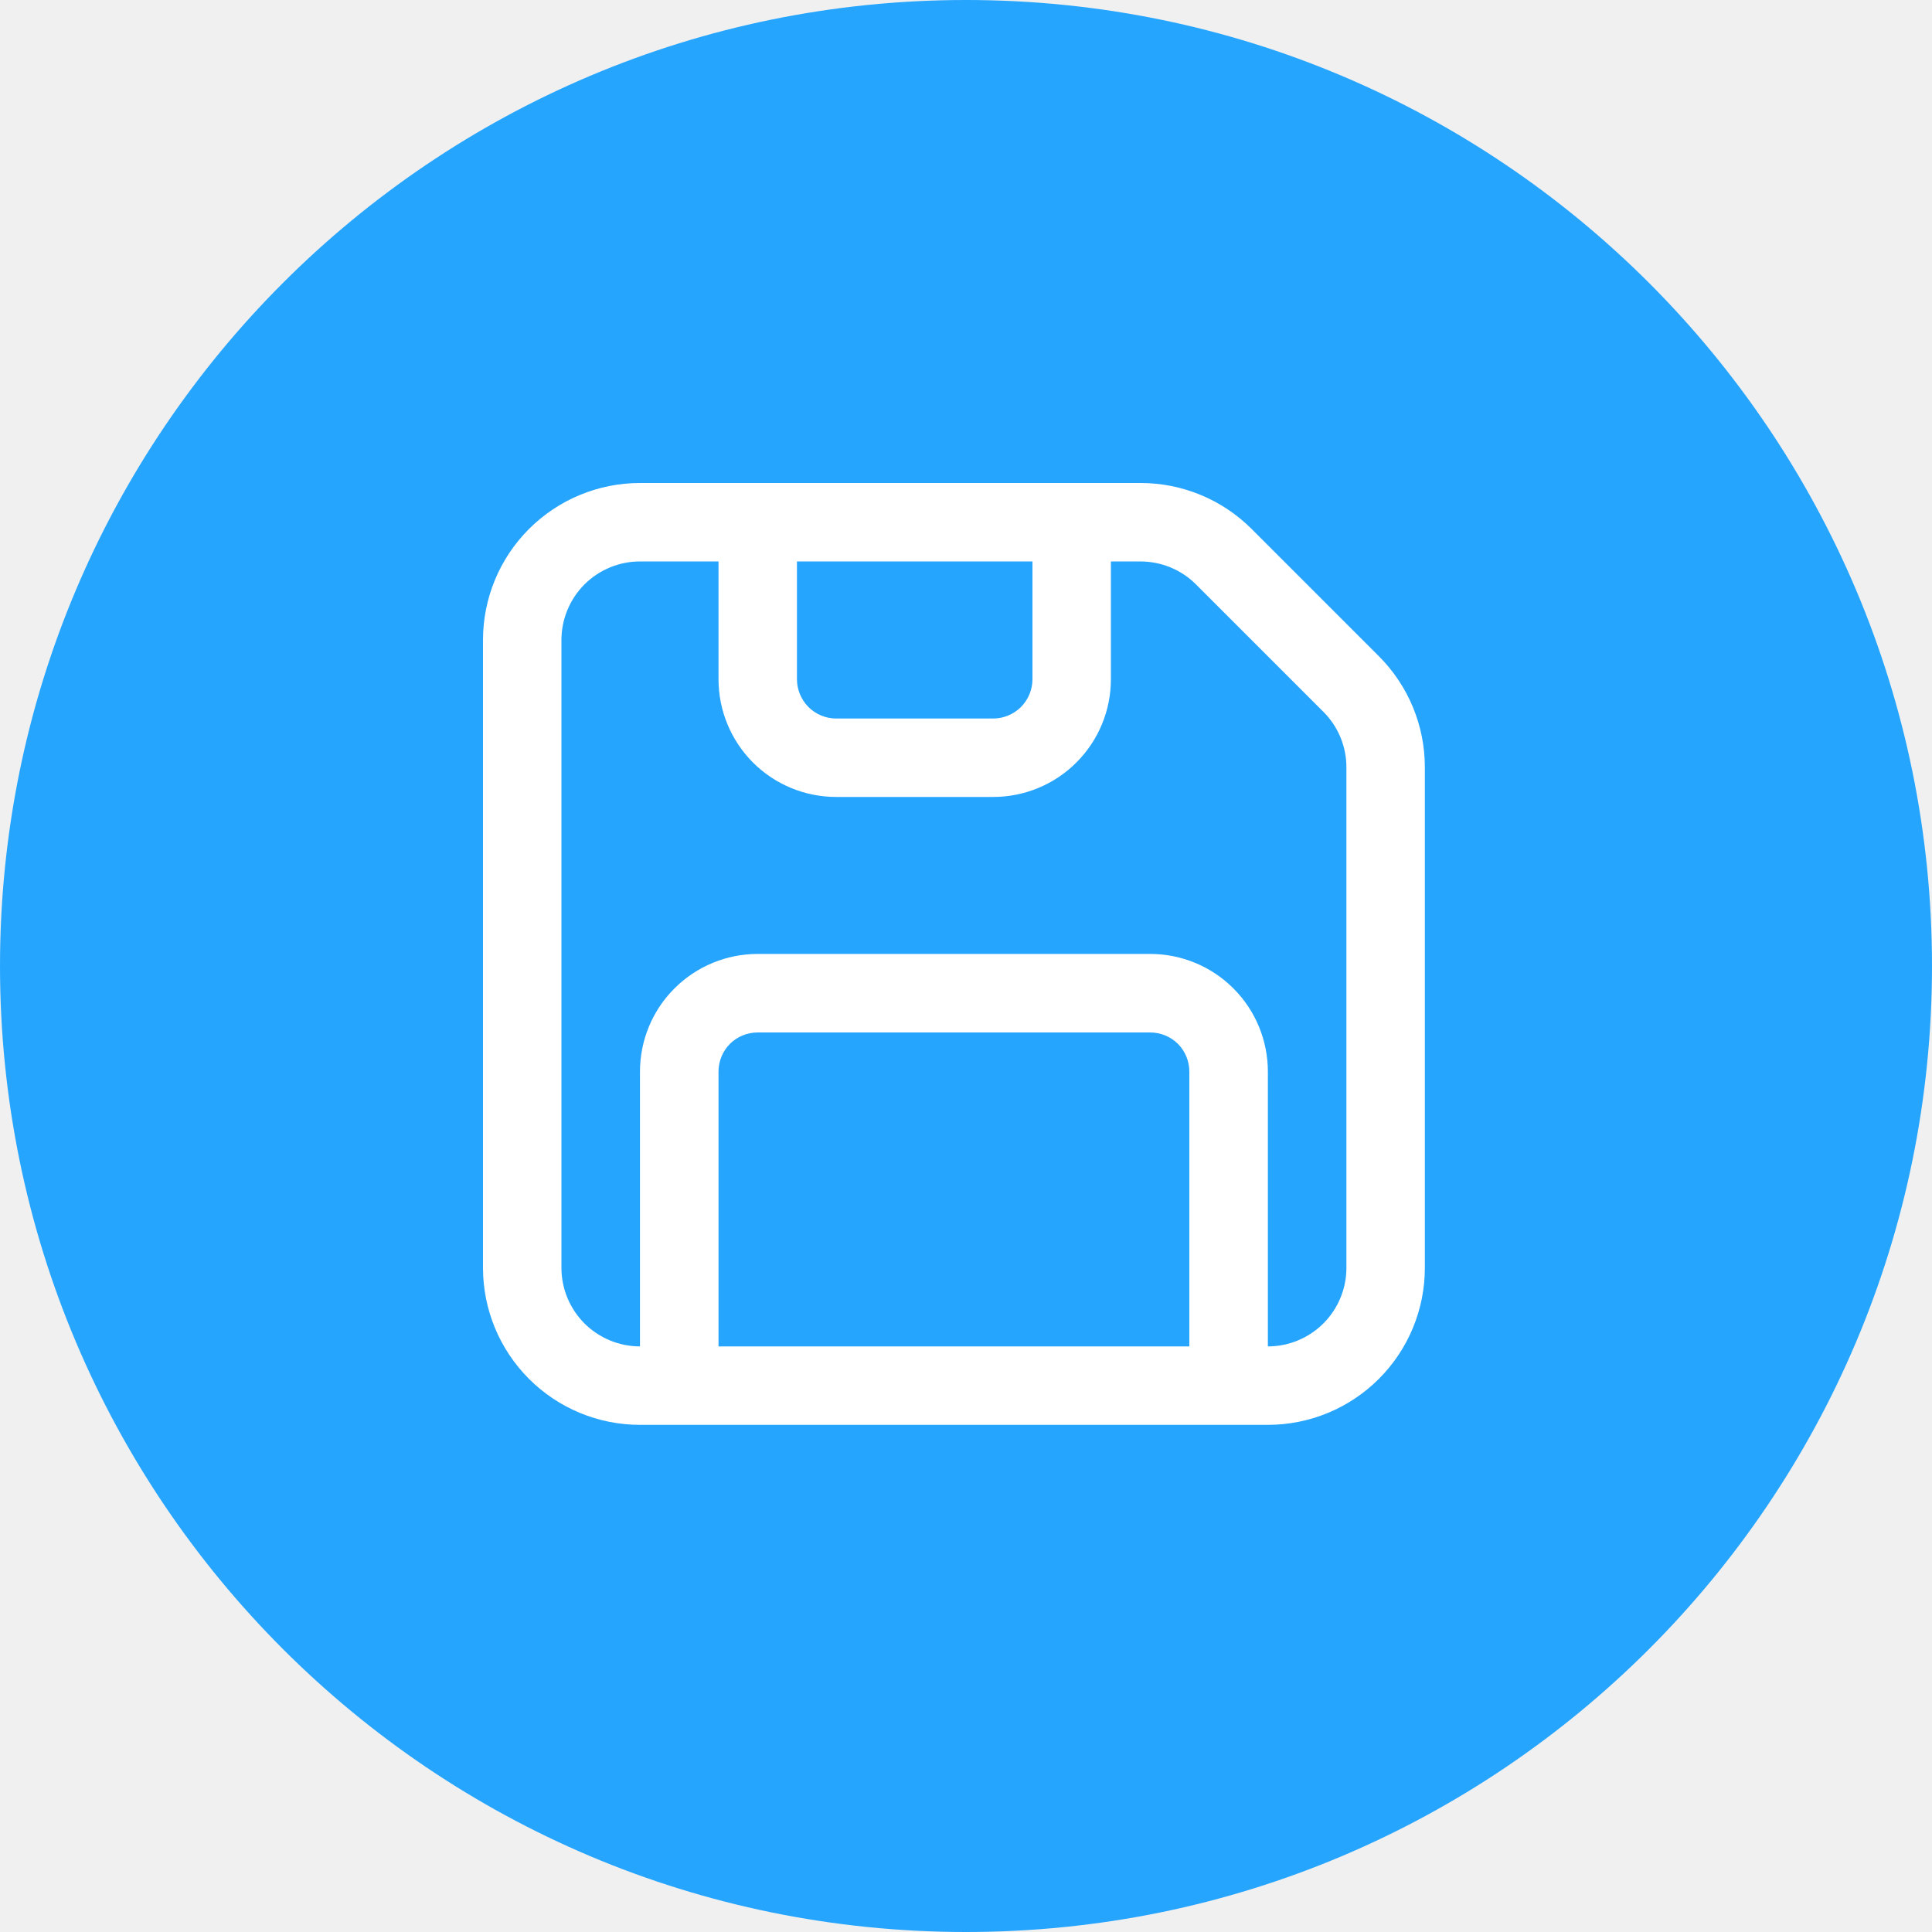
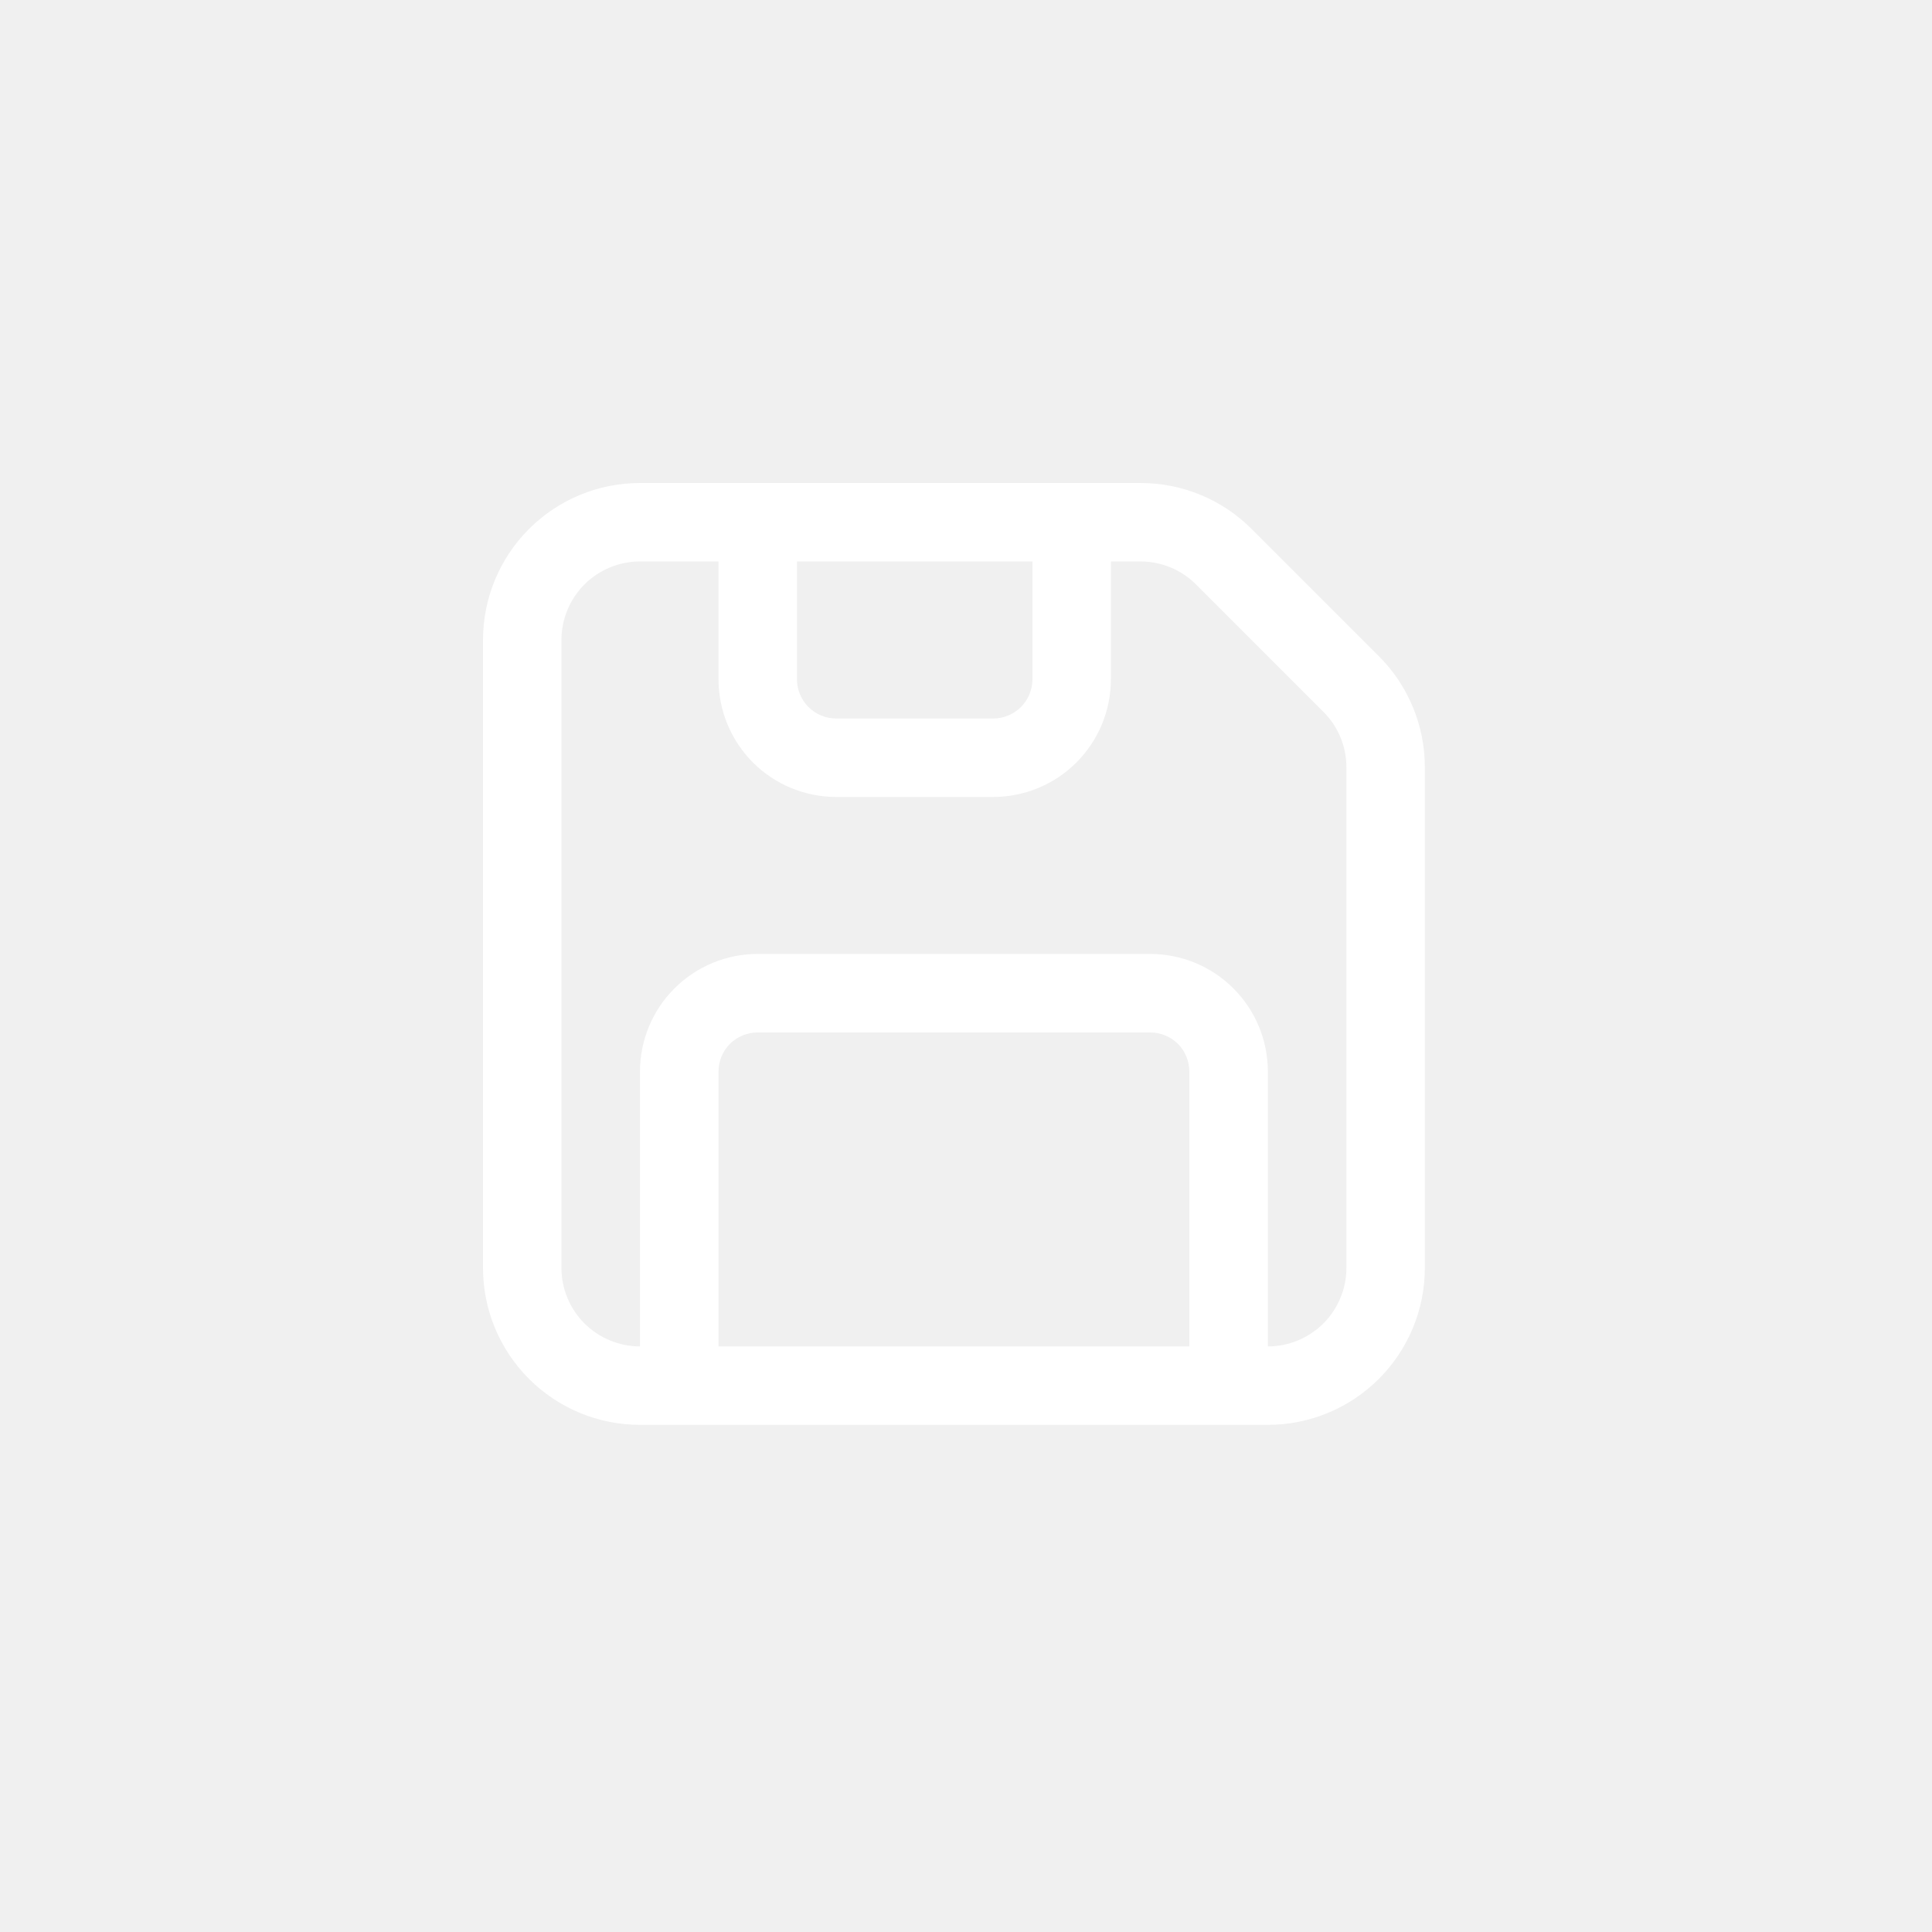
<svg xmlns="http://www.w3.org/2000/svg" width="20" height="20" viewBox="0 0 20 20" fill="none">
-   <circle cx="10" cy="10" r="10" fill="#26A5FF" />
  <path d="M6.625 5.812C6.41 5.812 6.203 5.898 6.05 6.05C5.898 6.203 5.812 6.41 5.812 6.625V13.125C5.812 13.341 5.898 13.547 6.05 13.7C6.203 13.852 6.41 13.938 6.625 13.938V11.094C6.625 10.771 6.753 10.46 6.982 10.232C7.211 10.003 7.521 9.875 7.844 9.875H11.906C12.229 9.875 12.54 10.003 12.768 10.232C12.997 10.46 13.125 10.771 13.125 11.094V13.938C13.341 13.938 13.547 13.852 13.7 13.7C13.852 13.547 13.938 13.341 13.938 13.125V7.942C13.938 7.727 13.852 7.52 13.699 7.368L12.382 6.051C12.23 5.898 12.023 5.813 11.808 5.812H11.5V7.031C11.5 7.354 11.372 7.664 11.143 7.893C10.915 8.122 10.604 8.25 10.281 8.25H8.656C8.333 8.25 8.023 8.122 7.794 7.893C7.566 7.664 7.438 7.354 7.438 7.031V5.812H6.625ZM8.25 5.812V7.031C8.25 7.139 8.293 7.242 8.369 7.319C8.445 7.395 8.549 7.438 8.656 7.438H10.281C10.389 7.438 10.492 7.395 10.569 7.319C10.645 7.242 10.688 7.139 10.688 7.031V5.812H8.25ZM12.312 13.938V11.094C12.312 10.986 12.27 10.883 12.194 10.806C12.117 10.73 12.014 10.688 11.906 10.688H7.844C7.736 10.688 7.633 10.73 7.556 10.806C7.48 10.883 7.438 10.986 7.438 11.094V13.938H12.312ZM5 6.625C5 6.194 5.171 5.781 5.476 5.476C5.781 5.171 6.194 5 6.625 5H11.808C12.239 5 12.652 5.171 12.957 5.476L14.274 6.793C14.579 7.098 14.75 7.511 14.75 7.942V13.125C14.75 13.556 14.579 13.969 14.274 14.274C13.969 14.579 13.556 14.75 13.125 14.75H6.625C6.194 14.75 5.781 14.579 5.476 14.274C5.171 13.969 5 13.556 5 13.125V6.625Z" fill="white" />
</svg>
